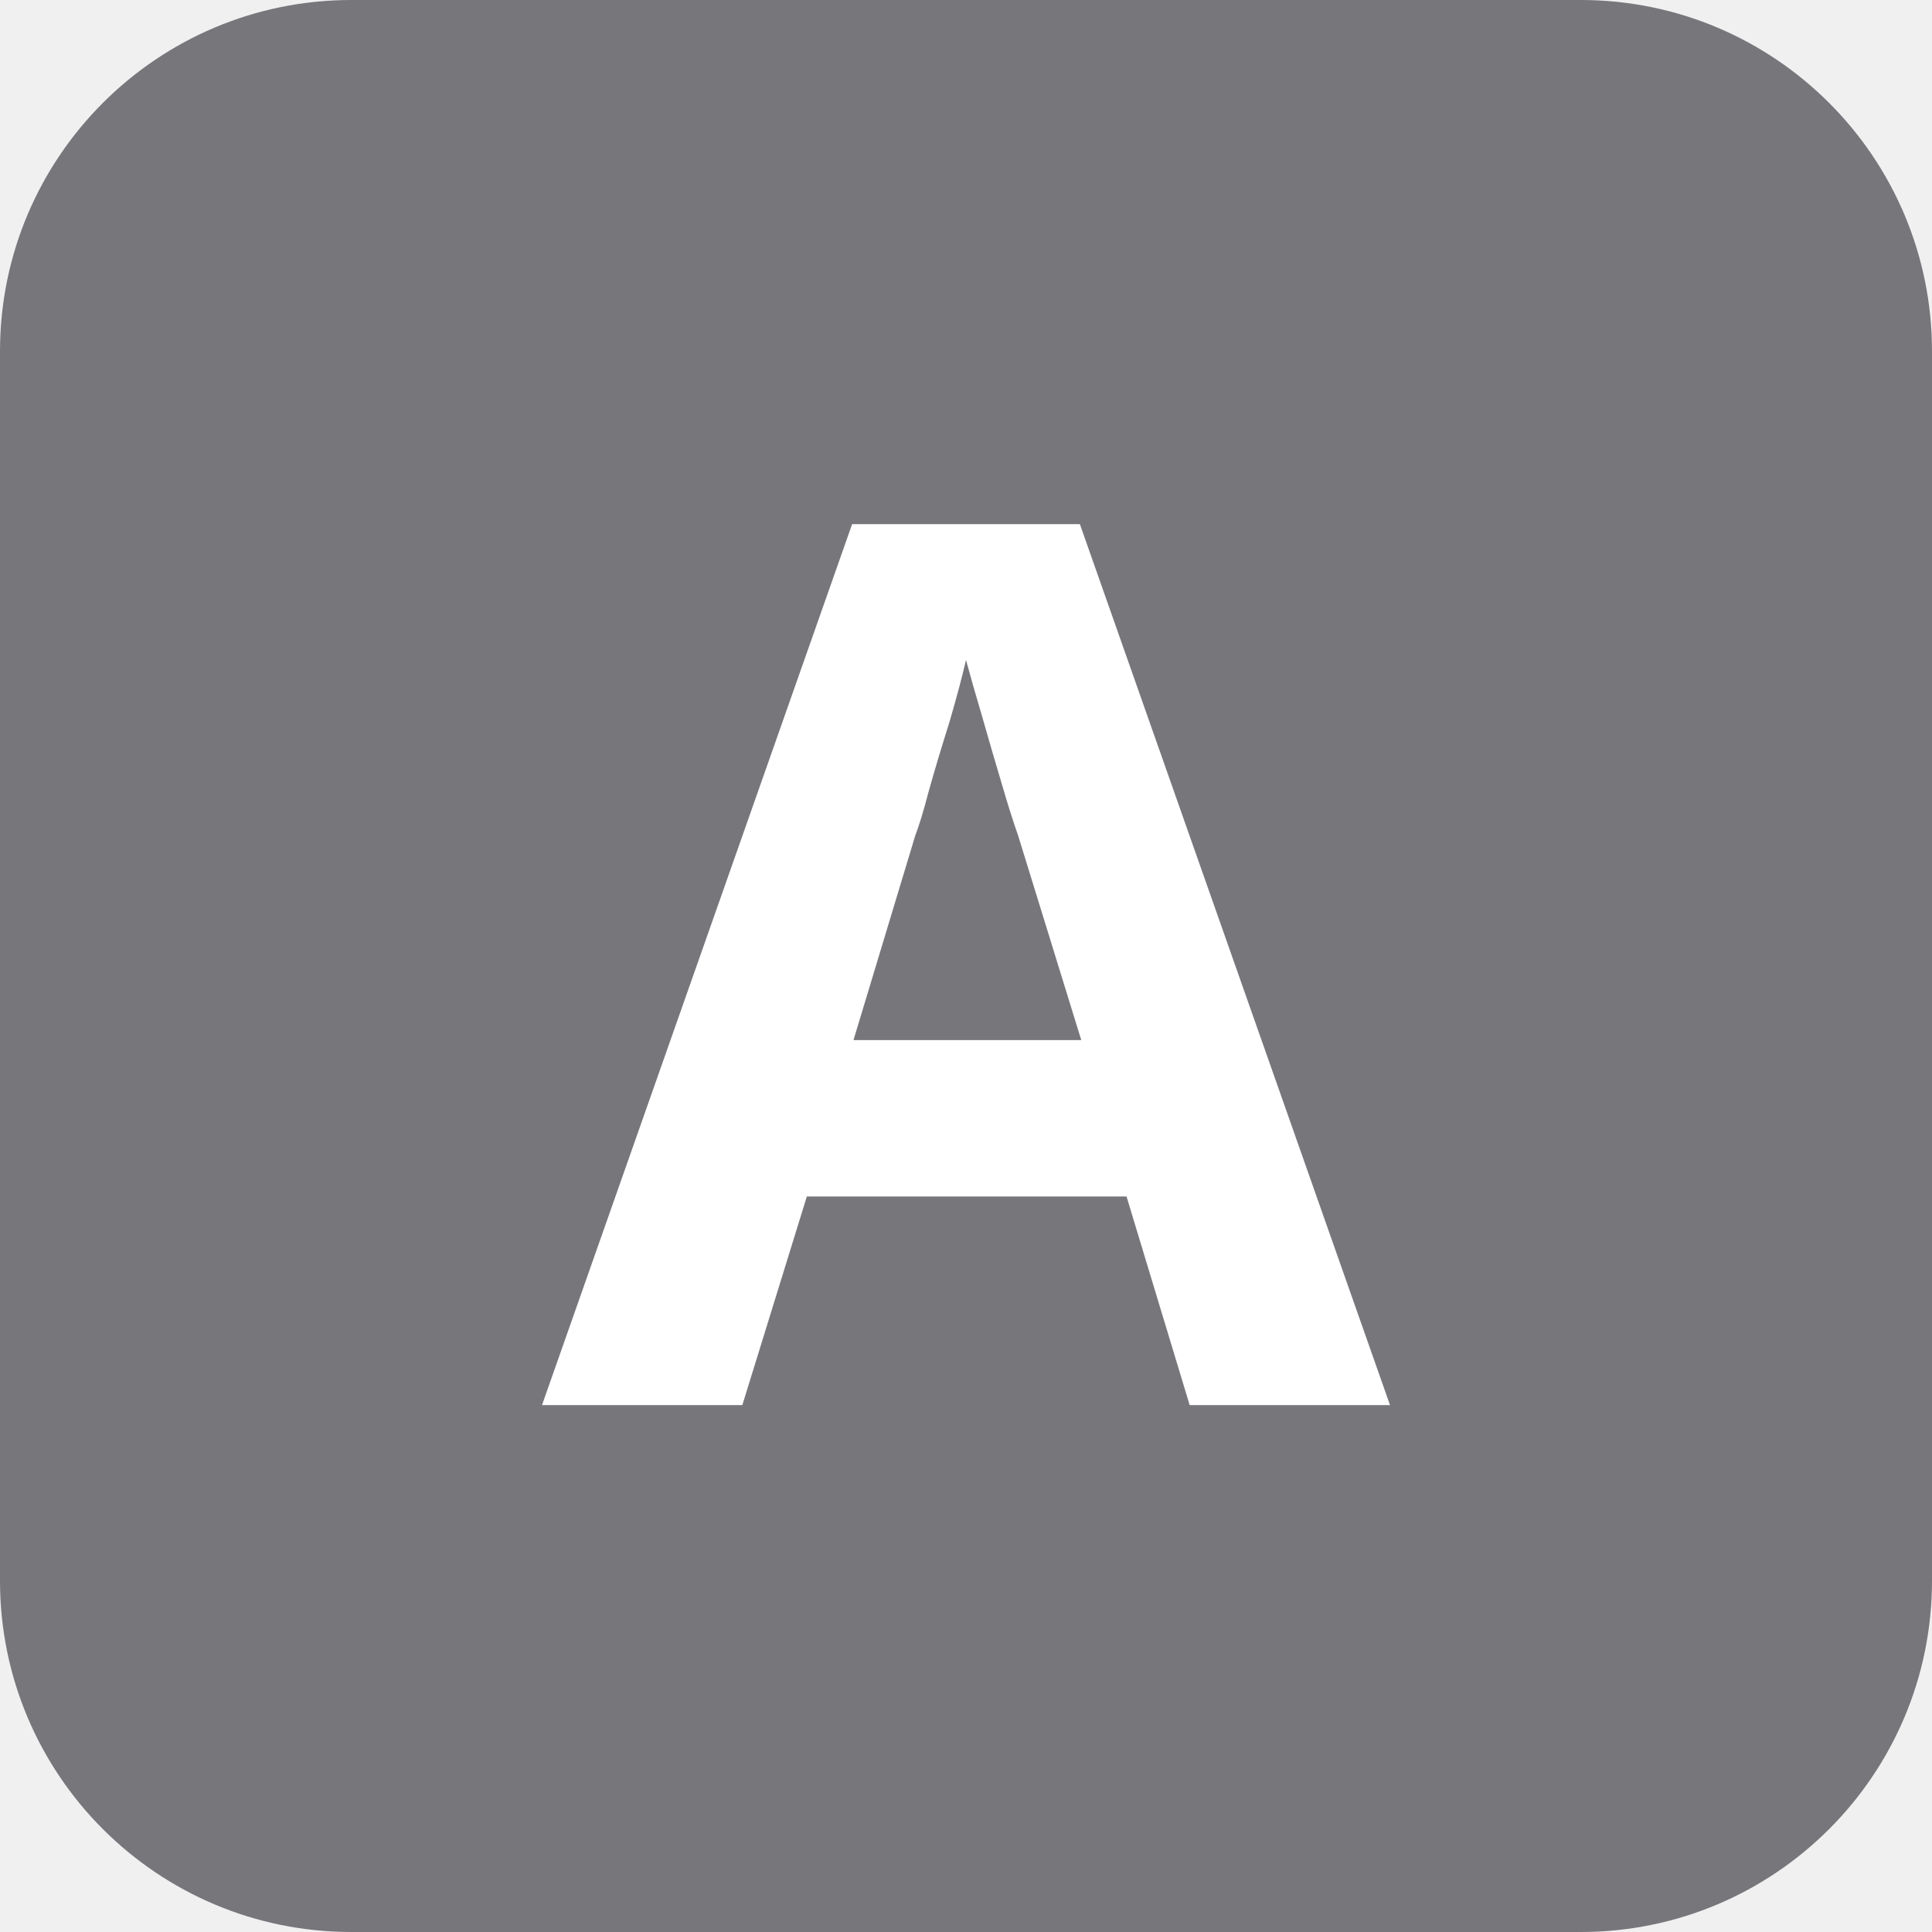
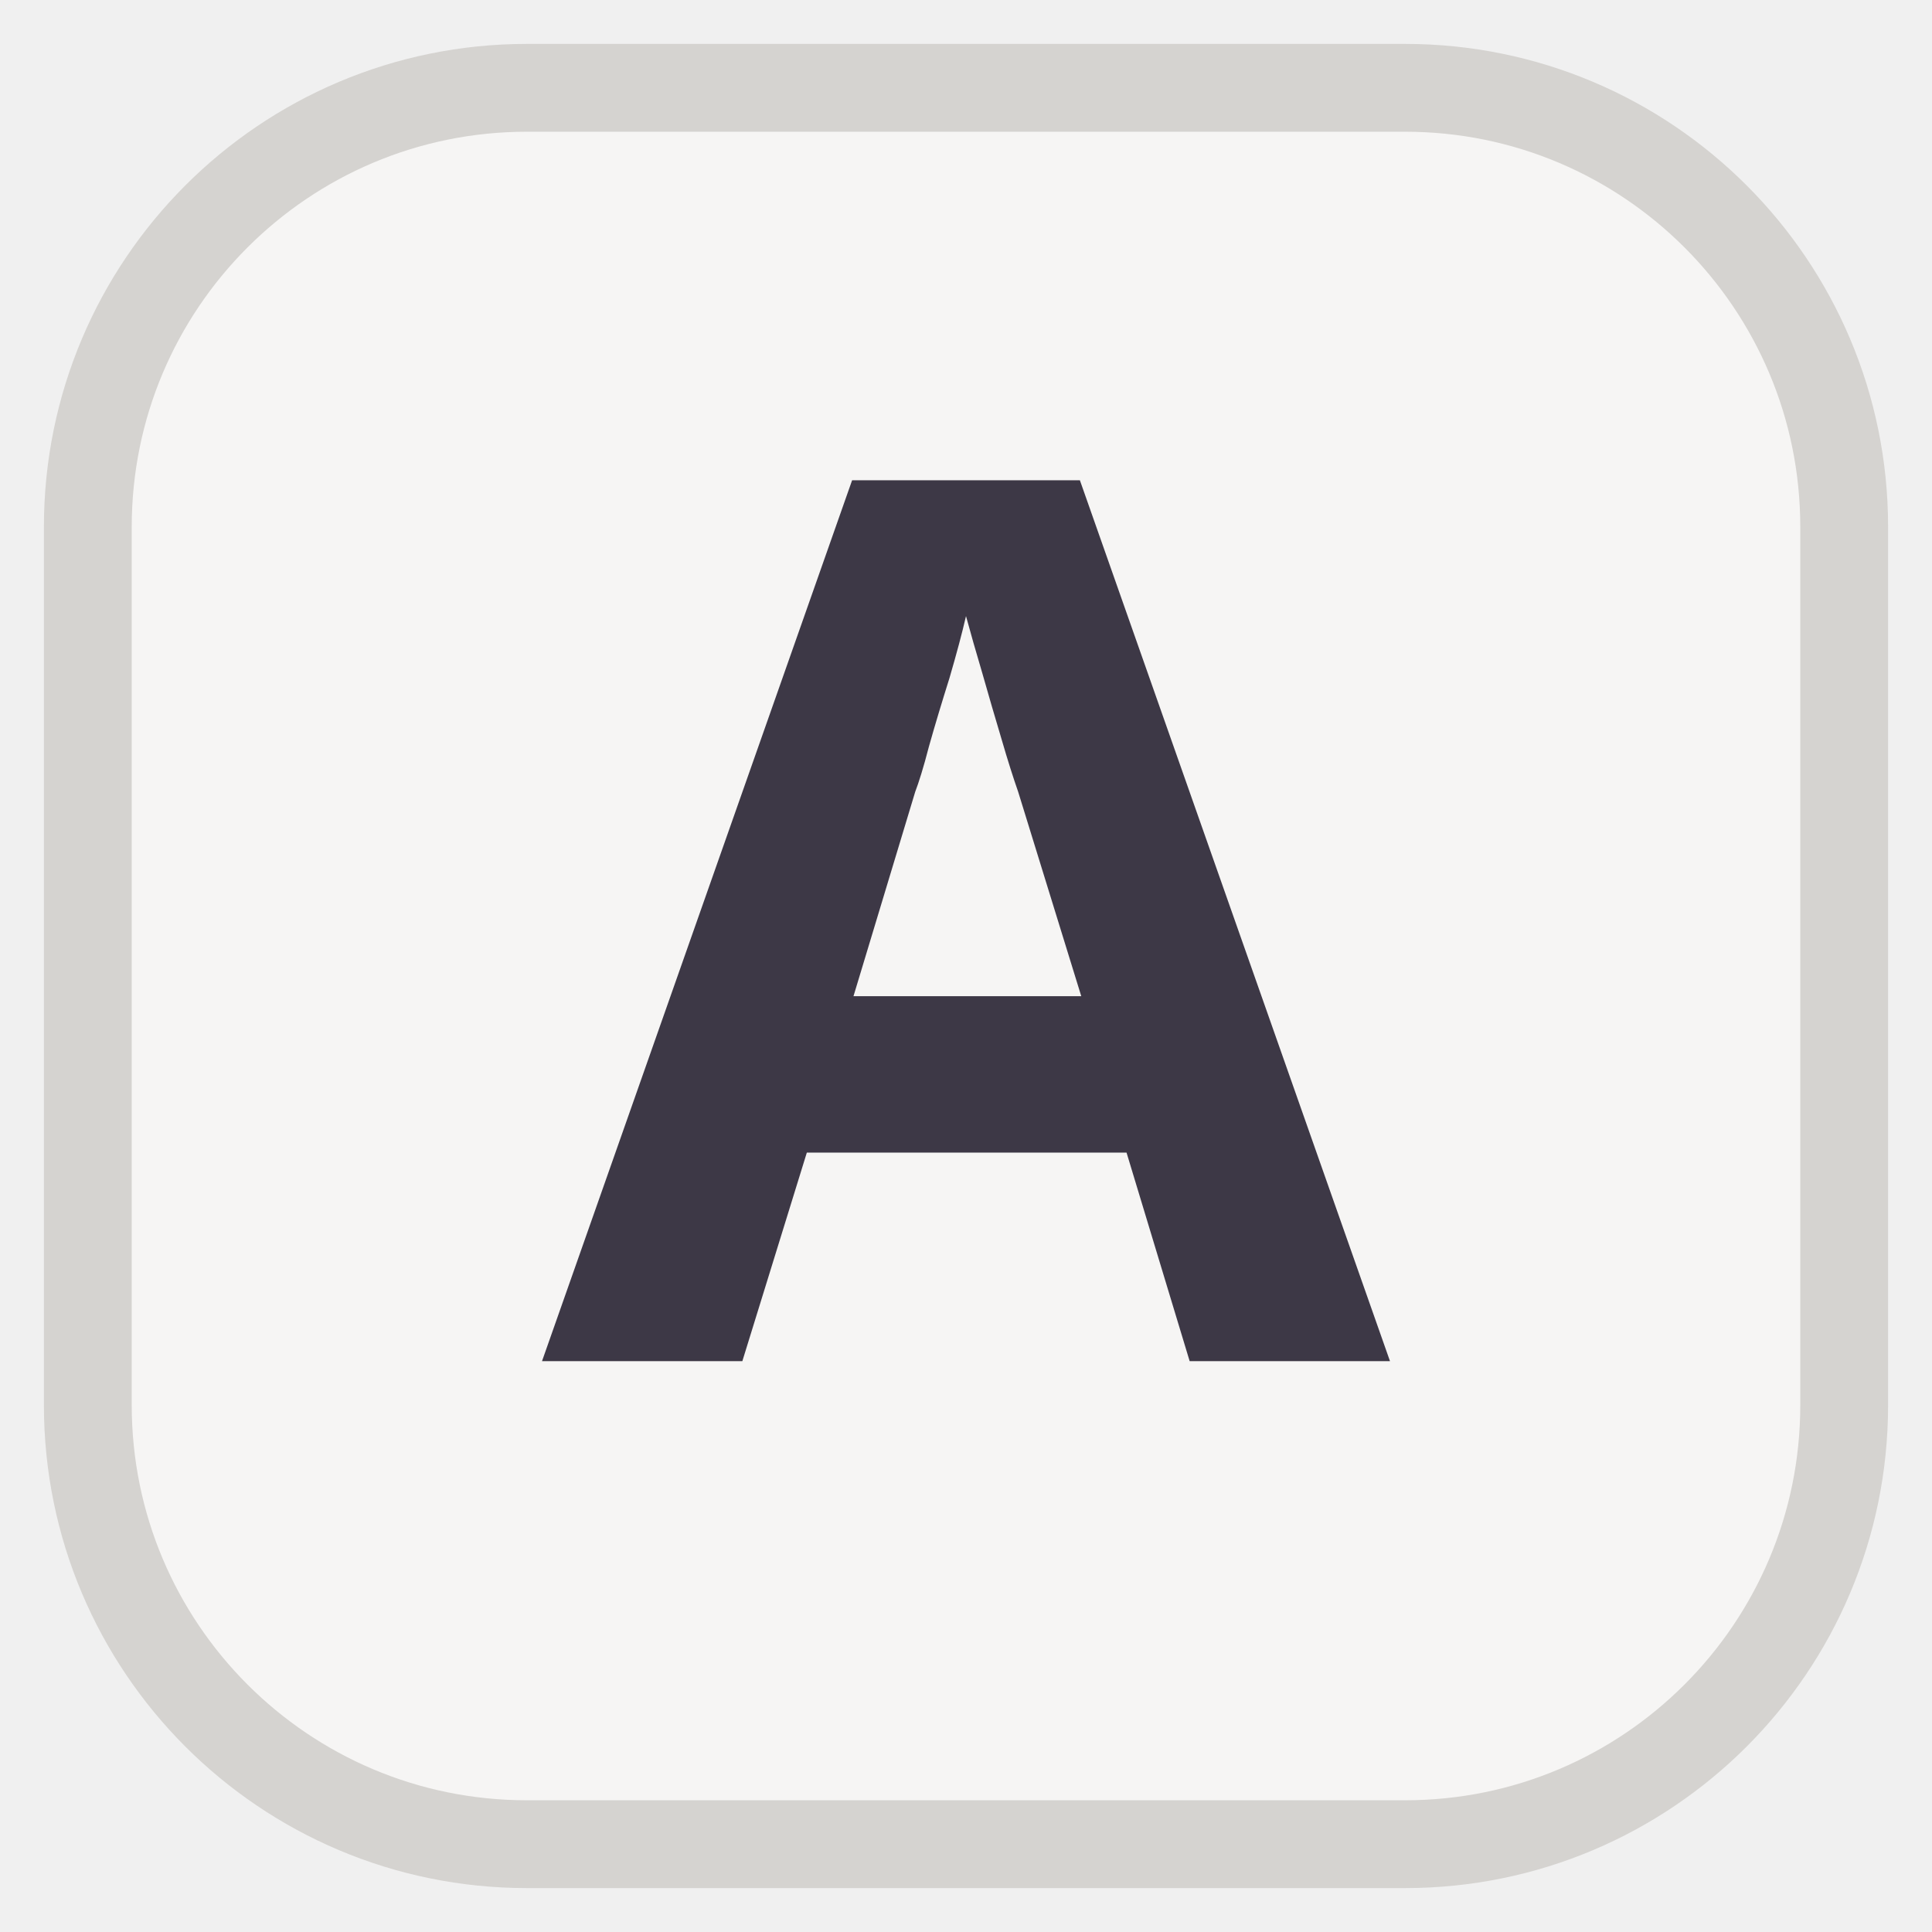
<svg xmlns="http://www.w3.org/2000/svg" width="22" height="22" viewBox="0 0 22 22">
-   <rect width="22" height="22" rx="4" fill="#77767b" />
-   <text x="11" y="16" font-family="sans-serif" font-size="14" font-weight="bold" text-anchor="middle" fill="white">A</text>
+   <rect x="1" y="1" width="20" height="20" rx="5" fill="#f6f5f4" stroke="#d5d3d0" stroke-width="1" />
+   <text x="11" y="15.5" font-family="sans-serif" font-size="14" font-weight="900" text-anchor="middle" fill="#3d3846">A</text>
</svg>
